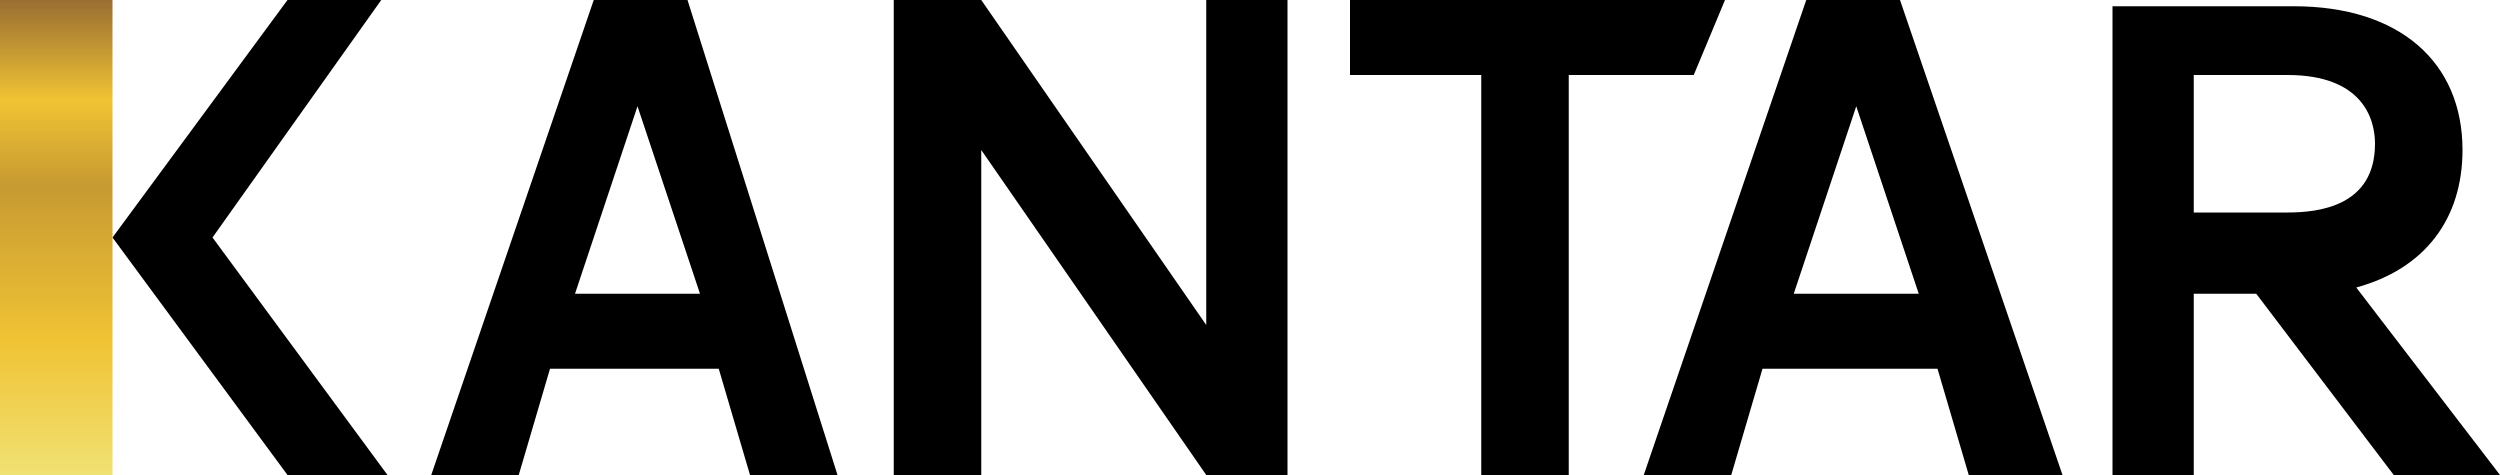
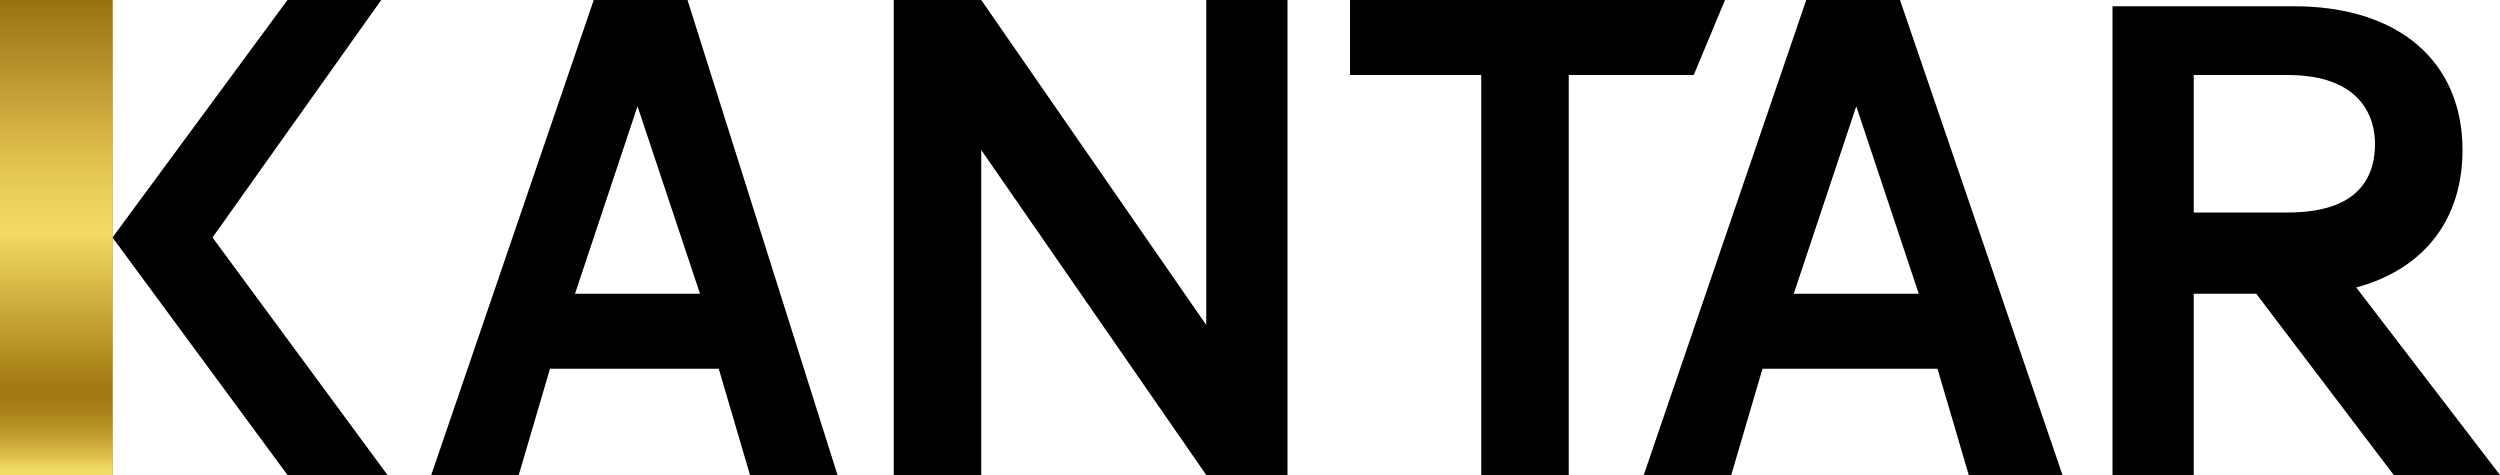
<svg xmlns="http://www.w3.org/2000/svg" xmlns:xlink="http://www.w3.org/1999/xlink" version="1.1" id="Layer_1" x="0px" y="0px" viewBox="0 0 40 7.6" style="enable-background:new 0 0 40 7.6;" xml:space="preserve">
  <style type="text/css">
- 	.st0{clip-path:url(#SVGID_2_);fill:url(#SVGID_3_);}
- 	.st1{clip-path:url(#SVGID_5_);fill:url(#SVGID_6_);}
- 	.st2{clip-path:url(#SVGID_8_);fill:url(#SVGID_9_);}
- 	.st3{clip-path:url(#SVGID_11_);fill:url(#SVGID_12_);}
- 	.st4{clip-path:url(#SVGID_14_);fill:url(#SVGID_15_);}
- 	.st5{clip-path:url(#SVGID_17_);fill:url(#SVGID_18_);}
- 	.st6{clip-path:url(#SVGID_20_);fill:url(#SVGID_21_);}
- 	.st7{clip-path:url(#SVGID_23_);fill:url(#SVGID_24_);}
- 	.st8{clip-path:url(#SVGID_26_);fill:url(#SVGID_27_);}
- 	.st9{clip-path:url(#SVGID_29_);fill:url(#SVGID_30_);}
- 	.st10{clip-path:url(#SVGID_32_);fill:url(#SVGID_33_);}
- 	.st11{clip-path:url(#SVGID_35_);fill:url(#SVGID_36_);}
- 	.st12{clip-path:url(#SVGID_38_);fill:url(#SVGID_39_);}
- 	.st13{clip-path:url(#SVGID_41_);fill:url(#SVGID_42_);}
- 	.st14{clip-path:url(#SVGID_44_);fill:#86754D;}
- 	.st15{clip-path:url(#SVGID_46_);fill:#86754D;}
- 	.st16{clip-path:url(#SVGID_48_);fill:#86754D;}
- 	.st17{clip-path:url(#SVGID_50_);fill:#86754D;}
- 	.st18{clip-path:url(#SVGID_52_);fill:#86754D;}
- 	.st19{clip-path:url(#SVGID_54_);fill:#86754D;}
- 	.st20{clip-path:url(#SVGID_56_);fill:#86754D;}
- 	.st21{clip-path:url(#SVGID_58_);fill:#86754D;}
- 	.st22{clip-path:url(#SVGID_60_);fill:#86754D;}
- 	.st23{clip-path:url(#SVGID_62_);fill:#86754D;}
- 	.st24{clip-path:url(#SVGID_64_);fill:#86754D;}
- 	.st25{clip-path:url(#SVGID_66_);fill:#86754D;}
- 	.st26{clip-path:url(#SVGID_68_);fill:#86754D;}
- 	.st27{clip-path:url(#SVGID_70_);fill:#86754D;}
- 	.st28{clip-path:url(#SVGID_72_);fill:url(#SVGID_73_);}
- 	.st29{clip-path:url(#SVGID_75_);fill:url(#SVGID_76_);}
- 	.st30{clip-path:url(#SVGID_78_);fill:url(#SVGID_79_);}
- 	.st31{clip-path:url(#SVGID_81_);fill:url(#SVGID_82_);}
- 	.st32{clip-path:url(#SVGID_84_);fill:url(#SVGID_85_);}
- 	.st33{clip-path:url(#SVGID_87_);fill:url(#SVGID_88_);}
- 	.st34{clip-path:url(#SVGID_90_);fill:url(#SVGID_91_);}
- 	.st35{clip-path:url(#SVGID_93_);fill:url(#SVGID_94_);}
- 	.st36{clip-path:url(#SVGID_96_);fill:url(#SVGID_97_);}
- 	.st37{clip-path:url(#SVGID_99_);fill:url(#SVGID_100_);}
- 	.st38{clip-path:url(#SVGID_102_);fill:url(#SVGID_103_);}
- 	.st39{clip-path:url(#SVGID_105_);fill:url(#SVGID_106_);}
- 	.st40{clip-path:url(#SVGID_108_);fill:url(#SVGID_109_);}
- 	.st41{clip-path:url(#SVGID_111_);fill:url(#SVGID_112_);}
- 	.st42{clip-path:url(#SVGID_114_);fill:url(#SVGID_115_);}
- 	.st43{clip-path:url(#SVGID_117_);fill:url(#SVGID_118_);}
- 	.st44{clip-path:url(#SVGID_120_);fill:url(#SVGID_121_);}
- 	.st45{clip-path:url(#SVGID_123_);fill:url(#SVGID_124_);}
- 	.st46{clip-path:url(#SVGID_126_);fill:url(#SVGID_127_);}
- 	.st47{clip-path:url(#SVGID_129_);fill:url(#SVGID_130_);}
- 	.st48{clip-path:url(#SVGID_132_);fill:url(#SVGID_133_);}
- 	.st49{clip-path:url(#SVGID_135_);fill:url(#SVGID_136_);}
- 	.st50{clip-path:url(#SVGID_138_);fill:url(#SVGID_139_);}
- 	.st51{clip-path:url(#SVGID_141_);fill:url(#SVGID_142_);}
- 	.st52{clip-path:url(#SVGID_144_);fill:url(#SVGID_145_);}
- 	.st53{clip-path:url(#SVGID_147_);fill:url(#SVGID_148_);}
- 	.st54{clip-path:url(#SVGID_150_);fill:url(#SVGID_151_);}
- 	.st55{clip-path:url(#SVGID_153_);fill:url(#SVGID_154_);}
- 	.st56{clip-path:url(#SVGID_156_);fill:url(#SVGID_157_);}
- 	.st57{clip-path:url(#SVGID_159_);fill:url(#SVGID_160_);}
- 	.st58{clip-path:url(#SVGID_162_);fill:url(#SVGID_163_);}
- 	.st59{clip-path:url(#SVGID_165_);fill:url(#SVGID_166_);}
- 	.st60{clip-path:url(#SVGID_168_);fill:url(#SVGID_169_);}
- 	.st61{clip-path:url(#SVGID_171_);fill:url(#SVGID_172_);}
- 	.st62{clip-path:url(#SVGID_174_);fill:url(#SVGID_175_);}
- 	.st63{clip-path:url(#SVGID_177_);fill:url(#SVGID_178_);}
- 	.st64{clip-path:url(#SVGID_180_);fill:url(#SVGID_181_);}
- 	.st65{clip-path:url(#SVGID_183_);fill:url(#SVGID_184_);}
- 	.st66{clip-path:url(#SVGID_186_);fill:url(#SVGID_187_);}
- 	.st67{clip-path:url(#SVGID_189_);fill:#86754D;}
- 	.st68{clip-path:url(#SVGID_191_);fill:#86754D;}
- 	.st69{clip-path:url(#SVGID_193_);fill:#86754D;}
- 	.st70{clip-path:url(#SVGID_195_);fill:#86754D;}
- 	.st71{clip-path:url(#SVGID_197_);fill:#86754D;}
- 	.st72{clip-path:url(#SVGID_199_);fill:#86754D;}
- 	.st73{clip-path:url(#SVGID_201_);fill:#86754D;}
- 	.st74{clip-path:url(#SVGID_203_);fill:#86754D;}
- 	.st75{clip-path:url(#SVGID_205_);fill:#86754D;}
- 	.st76{clip-path:url(#SVGID_207_);fill:url(#SVGID_208_);}
- 	.st77{clip-path:url(#SVGID_210_);fill:url(#SVGID_211_);}
- 	.st78{clip-path:url(#SVGID_213_);fill:url(#SVGID_214_);}
- 	.st79{clip-path:url(#SVGID_216_);fill:url(#SVGID_217_);}
- 	.st80{clip-path:url(#SVGID_219_);fill:url(#SVGID_220_);}
- 	.st81{clip-path:url(#SVGID_222_);fill:url(#SVGID_223_);}
- 	.st82{clip-path:url(#SVGID_225_);fill:url(#SVGID_226_);}
- 	.st83{clip-path:url(#SVGID_228_);fill:url(#SVGID_229_);}
- 	.st84{clip-path:url(#SVGID_231_);fill:url(#SVGID_232_);}
- 	.st85{clip-path:url(#SVGID_234_);fill:url(#SVGID_235_);}
- 	.st86{clip-path:url(#SVGID_237_);fill:url(#SVGID_238_);}
- 	.st87{clip-path:url(#SVGID_240_);fill:url(#SVGID_241_);}
- 	.st88{clip-path:url(#SVGID_243_);fill:url(#SVGID_244_);}
- 	.st89{clip-path:url(#SVGID_246_);fill:url(#SVGID_247_);}
- 	.st90{clip-path:url(#SVGID_249_);fill:url(#SVGID_250_);}
- 	.st91{clip-path:url(#SVGID_252_);fill:url(#SVGID_253_);}
- 	.st92{clip-path:url(#SVGID_255_);fill:url(#SVGID_256_);}
- 	.st93{clip-path:url(#SVGID_258_);fill:url(#SVGID_259_);}
+ 	.st0{clip-path:url(#SVGID_3_);fill:url(#SVGID_4_);}
+ 	.st1{clip-path:url(#SVGID_7_);fill:url(#SVGID_8_);}
+ 	.st2{clip-path:url(#SVGID_11_);fill:url(#SVGID_12_);}
+ 	.st3{clip-path:url(#SVGID_15_);fill:url(#SVGID_16_);}
+ 	.st4{clip-path:url(#SVGID_19_);fill:url(#SVGID_20_);}
+ 	.st5{clip-path:url(#SVGID_23_);fill:url(#SVGID_24_);}
+ 	.st6{clip-path:url(#SVGID_27_);fill:url(#SVGID_28_);}
+ 	.st7{clip-path:url(#SVGID_31_);fill:url(#SVGID_32_);}
+ 	.st8{clip-path:url(#SVGID_35_);fill:url(#SVGID_36_);}
+ 	.st9{clip-path:url(#SVGID_39_);fill:url(#SVGID_40_);}
+ 	.st10{clip-path:url(#SVGID_43_);fill:url(#SVGID_44_);}
+ 	.st11{clip-path:url(#SVGID_47_);fill:url(#SVGID_48_);}
+ 	.st12{clip-path:url(#SVGID_51_);fill:url(#SVGID_52_);}
+ 	.st13{clip-path:url(#SVGID_55_);fill:url(#SVGID_56_);}
+ 	.st14{clip-path:url(#SVGID_58_);fill:#86754D;}
+ 	.st15{clip-path:url(#SVGID_60_);fill:#86754D;}
+ 	.st16{clip-path:url(#SVGID_62_);fill:#86754D;}
+ 	.st17{clip-path:url(#SVGID_64_);fill:#86754D;}
+ 	.st18{clip-path:url(#SVGID_66_);fill:#86754D;}
+ 	.st19{clip-path:url(#SVGID_68_);fill:#86754D;}
+ 	.st20{clip-path:url(#SVGID_70_);fill:#86754D;}
+ 	.st21{clip-path:url(#SVGID_72_);fill:#86754D;}
+ 	.st22{clip-path:url(#SVGID_74_);fill:#86754D;}
+ 	.st23{clip-path:url(#SVGID_76_);fill:#86754D;}
+ 	.st24{clip-path:url(#SVGID_78_);fill:#86754D;}
+ 	.st25{clip-path:url(#SVGID_80_);fill:#86754D;}
+ 	.st26{clip-path:url(#SVGID_82_);fill:#86754D;}
+ 	.st27{clip-path:url(#SVGID_84_);fill:#86754D;}
+ 	.st28{clip-path:url(#SVGID_87_);fill:url(#SVGID_88_);}
+ 	.st29{clip-path:url(#SVGID_91_);fill:url(#SVGID_92_);}
+ 	.st30{clip-path:url(#SVGID_95_);fill:url(#SVGID_96_);}
+ 	.st31{clip-path:url(#SVGID_99_);fill:url(#SVGID_100_);}
+ 	.st32{clip-path:url(#SVGID_103_);fill:url(#SVGID_104_);}
+ 	.st33{clip-path:url(#SVGID_107_);fill:url(#SVGID_108_);}
+ 	.st34{clip-path:url(#SVGID_111_);fill:url(#SVGID_112_);}
+ 	.st35{clip-path:url(#SVGID_115_);fill:url(#SVGID_116_);}
+ 	.st36{clip-path:url(#SVGID_119_);fill:url(#SVGID_120_);}
+ 	.st37{clip-path:url(#SVGID_123_);fill:url(#SVGID_124_);}
+ 	.st38{clip-path:url(#SVGID_127_);fill:url(#SVGID_128_);}
+ 	.st39{clip-path:url(#SVGID_131_);fill:url(#SVGID_132_);}
+ 	.st40{clip-path:url(#SVGID_135_);fill:url(#SVGID_136_);}
+ 	.st41{clip-path:url(#SVGID_139_);fill:url(#SVGID_140_);}
+ 	.st42{clip-path:url(#SVGID_143_);fill:url(#SVGID_144_);}
+ 	.st43{clip-path:url(#SVGID_147_);fill:url(#SVGID_148_);}
+ 	.st44{clip-path:url(#SVGID_151_);fill:url(#SVGID_152_);}
+ 	.st45{clip-path:url(#SVGID_155_);fill:url(#SVGID_156_);}
+ 	.st46{clip-path:url(#SVGID_159_);fill:url(#SVGID_160_);}
+ 	.st47{clip-path:url(#SVGID_163_);fill:url(#SVGID_164_);}
+ 	.st48{clip-path:url(#SVGID_167_);fill:url(#SVGID_168_);}
+ 	.st49{clip-path:url(#SVGID_171_);fill:url(#SVGID_172_);}
+ 	.st50{clip-path:url(#SVGID_175_);fill:url(#SVGID_176_);}
+ 	.st51{clip-path:url(#SVGID_179_);fill:url(#SVGID_180_);}
+ 	.st52{clip-path:url(#SVGID_183_);fill:url(#SVGID_184_);}
+ 	.st53{clip-path:url(#SVGID_187_);fill:url(#SVGID_188_);}
+ 	.st54{clip-path:url(#SVGID_191_);fill:url(#SVGID_192_);}
+ 	.st55{clip-path:url(#SVGID_195_);fill:url(#SVGID_196_);}
+ 	.st56{clip-path:url(#SVGID_199_);fill:url(#SVGID_200_);}
+ 	.st57{clip-path:url(#SVGID_203_);fill:url(#SVGID_204_);}
+ 	.st58{clip-path:url(#SVGID_207_);fill:url(#SVGID_208_);}
+ 	.st59{clip-path:url(#SVGID_211_);fill:url(#SVGID_212_);}
+ 	.st60{clip-path:url(#SVGID_215_);fill:url(#SVGID_216_);}
+ 	.st61{clip-path:url(#SVGID_219_);fill:url(#SVGID_220_);}
+ 	.st62{clip-path:url(#SVGID_223_);fill:url(#SVGID_224_);}
+ 	.st63{clip-path:url(#SVGID_227_);fill:url(#SVGID_228_);}
+ 	.st64{clip-path:url(#SVGID_231_);fill:url(#SVGID_232_);}
+ 	.st65{clip-path:url(#SVGID_235_);fill:url(#SVGID_236_);}
+ 	.st66{clip-path:url(#SVGID_239_);fill:url(#SVGID_240_);}
+ 	.st67{clip-path:url(#SVGID_242_);fill:#86754D;}
+ 	.st68{clip-path:url(#SVGID_244_);fill:#86754D;}
+ 	.st69{clip-path:url(#SVGID_246_);fill:#86754D;}
+ 	.st70{clip-path:url(#SVGID_248_);fill:#86754D;}
+ 	.st71{clip-path:url(#SVGID_250_);fill:#86754D;}
+ 	.st72{clip-path:url(#SVGID_252_);fill:#86754D;}
+ 	.st73{clip-path:url(#SVGID_254_);fill:#86754D;}
+ 	.st74{clip-path:url(#SVGID_256_);fill:#86754D;}
+ 	.st75{clip-path:url(#SVGID_258_);fill:#86754D;}
+ 	.st76{clip-path:url(#SVGID_261_);fill:url(#SVGID_262_);}
+ 	.st77{clip-path:url(#SVGID_265_);fill:url(#SVGID_266_);}
+ 	.st78{clip-path:url(#SVGID_269_);fill:url(#SVGID_270_);}
+ 	.st79{clip-path:url(#SVGID_273_);fill:url(#SVGID_274_);}
+ 	.st80{clip-path:url(#SVGID_277_);fill:url(#SVGID_278_);}
+ 	.st81{clip-path:url(#SVGID_281_);fill:url(#SVGID_282_);}
+ 	.st82{clip-path:url(#SVGID_285_);fill:url(#SVGID_286_);}
+ 	.st83{clip-path:url(#SVGID_289_);fill:url(#SVGID_290_);}
+ 	.st84{clip-path:url(#SVGID_293_);fill:url(#SVGID_294_);}
+ 	.st85{clip-path:url(#SVGID_297_);fill:url(#SVGID_298_);}
+ 	.st86{clip-path:url(#SVGID_301_);fill:url(#SVGID_302_);}
+ 	.st87{clip-path:url(#SVGID_305_);fill:url(#SVGID_306_);}
+ 	.st88{clip-path:url(#SVGID_309_);fill:url(#SVGID_310_);}
+ 	.st89{clip-path:url(#SVGID_313_);fill:url(#SVGID_314_);}
+ 	.st90{clip-path:url(#SVGID_317_);fill:url(#SVGID_318_);}
+ 	.st91{clip-path:url(#SVGID_321_);fill:url(#SVGID_322_);}
+ 	.st92{clip-path:url(#SVGID_325_);fill:url(#SVGID_326_);}
+ 	.st93{clip-path:url(#SVGID_329_);fill:url(#SVGID_330_);}
</style>
+   <path d="M28.7,4.7l1-3l1,3H28.7z M28.9,0l-2.6,7.6h1.4l0.5-1.7H31l0.5,1.7H33L30.4,0H28.9z" />
+   <path d="M9.2,4.7l1-3l1,3H9.2z M9.5,0L6.9,7.6h1.4l0.5-1.7h2.7l0.5,1.7h1.4L11,0H9.5z" />
+   <path d="M35.1,1.2l1.5,0c1.2,0,1.4,0.7,1.4,1.1c0,1-0.9,1.1-1.4,1.1h-1.5V1.2z M37.7,4.6c1.1-0.3,1.7-1.1,1.7-2.2  c0-1.4-1-2.3-2.7-2.3h-2.9v7.6h1.3V4.7h1l2.2,2.9H40L37.7,4.6z" />
+   <polygon points="19.3,5.2 15.7,0 14.3,0 14.3,7.6 15.7,7.6 15.7,2.4 19.3,7.6 20.6,7.6 20.6,0 19.3,0 " />
+   <polygon points="27.6,0 21.6,0 21.6,1.2 23.7,1.2 23.7,7.6 25.1,7.6 25.1,1.2 27.1,1.2 " />
+   <polygon points="6.1,0 4.6,0 1.8,3.8 4.6,7.6 6.2,7.6 3.4,3.8 " />
  <g>
-     <path d="M28.7,4.7l1-3l1,3H28.7z M28.9,0l-2.6,7.6h1.4l0.5-1.7H31l0.5,1.7H33L30.4,0H28.9z" />
-     <path d="M9.2,4.7l1-3l1,3H9.2z M9.5,0L6.9,7.6h1.4l0.5-1.7h2.7l0.5,1.7h1.4L11,0H9.5z" />
-     <path d="M35.1,1.2l1.5,0c1.2,0,1.4,0.7,1.4,1.1c0,1-0.9,1.1-1.4,1.1h-1.5V1.2z M37.7,4.6c1.1-0.3,1.7-1.1,1.7-2.2   c0-1.4-1-2.3-2.7-2.3h-2.9v7.6h1.3V4.7h1l2.2,2.9H40L37.7,4.6z" />
-     <polygon points="19.3,5.2 15.7,0 14.3,0 14.3,7.6 15.7,7.6 15.7,2.4 19.3,7.6 20.6,7.6 20.6,0 19.3,0  " />
-     <polygon points="27.6,0 21.6,0 21.6,1.2 23.7,1.2 23.7,7.6 25.1,7.6 25.1,1.2 27.1,1.2  " />
-     <polygon points="6.1,0 4.6,0 1.8,3.8 4.6,7.6 6.2,7.6 3.4,3.8  " />
-     <g>
-       <defs>
-         <rect id="SVGID_149_" y="0" width="1.8" height="7.6" />
-       </defs>
-       <clipPath id="SVGID_2_">
-         <use xlink:href="#SVGID_149_" style="overflow:visible;" />
-       </clipPath>
-       <linearGradient id="SVGID_3_" gradientUnits="userSpaceOnUse" x1="-368.823" y1="-60.18" x2="-368.612" y2="-60.18" gradientTransform="matrix(0 -36.0551 -36.0551 0 -2168.914 -13290.367)">
-         <stop offset="0" style="stop-color:#F0E173" />
-         <stop offset="0.283" style="stop-color:#F0C334" />
-         <stop offset="0.606" style="stop-color:#C79A32" />
-         <stop offset="0.785" style="stop-color:#F0C334" />
-         <stop offset="1" style="stop-color:#976C32" />
-       </linearGradient>
-       <rect y="0" class="st0" width="1.8" height="7.6" />
-     </g>
+     <defs>
+       <rect id="SVGID_189_" y="0" width="1.8" height="7.6" />
+     </defs>
+     <linearGradient id="SVGID_2_" gradientUnits="userSpaceOnUse" x1="0" y1="3.8" x2="1.791" y2="3.8">
+       <stop offset="1.000000e-02" style="stop-color:#F2DB64" />
+       <stop offset="3.363638e-02" style="stop-color:#E0C451" />
+       <stop offset="7.458425e-02" style="stop-color:#C5A334" />
+       <stop offset="0.114" style="stop-color:#B18A20" />
+       <stop offset="0.15" style="stop-color:#A67C14" />
+       <stop offset="0.18" style="stop-color:#A2770F" />
+       <stop offset="0.201" style="stop-color:#A77E15" />
+       <stop offset="0.51" style="stop-color:#F2DB64" />
+       <stop offset="0.577" style="stop-color:#ECD25D" />
+       <stop offset="0.687" style="stop-color:#DBBA4A" />
+       <stop offset="0.71" style="stop-color:#D6B446" />
+       <stop offset="1" style="stop-color:#987010" />
+     </linearGradient>
+     <use xlink:href="#SVGID_189_" style="overflow:visible;fill:url(#SVGID_2_);" />
+     <clipPath id="SVGID_3_">
+       <use xlink:href="#SVGID_189_" style="overflow:visible;" />
+     </clipPath>
+     <linearGradient id="SVGID_4_" gradientUnits="userSpaceOnUse" x1="-368.823" y1="-60.18" x2="-368.612" y2="-60.18" gradientTransform="matrix(0 -36.0551 -36.0551 0 -2168.914 -13290.367)">
+       <stop offset="1.000000e-02" style="stop-color:#F2DB64" />
+       <stop offset="3.363638e-02" style="stop-color:#E0C451" />
+       <stop offset="7.458425e-02" style="stop-color:#C5A334" />
+       <stop offset="0.114" style="stop-color:#B18A20" />
+       <stop offset="0.15" style="stop-color:#A67C14" />
+       <stop offset="0.18" style="stop-color:#A2770F" />
+       <stop offset="0.201" style="stop-color:#A77E15" />
+       <stop offset="0.51" style="stop-color:#F2DB64" />
+       <stop offset="0.577" style="stop-color:#ECD25D" />
+       <stop offset="0.687" style="stop-color:#DBBA4A" />
+       <stop offset="0.71" style="stop-color:#D6B446" />
+       <stop offset="1" style="stop-color:#987010" />
+     </linearGradient>
+     <rect y="0" class="st0" width="1.8" height="7.6" />
  </g>
</svg>
